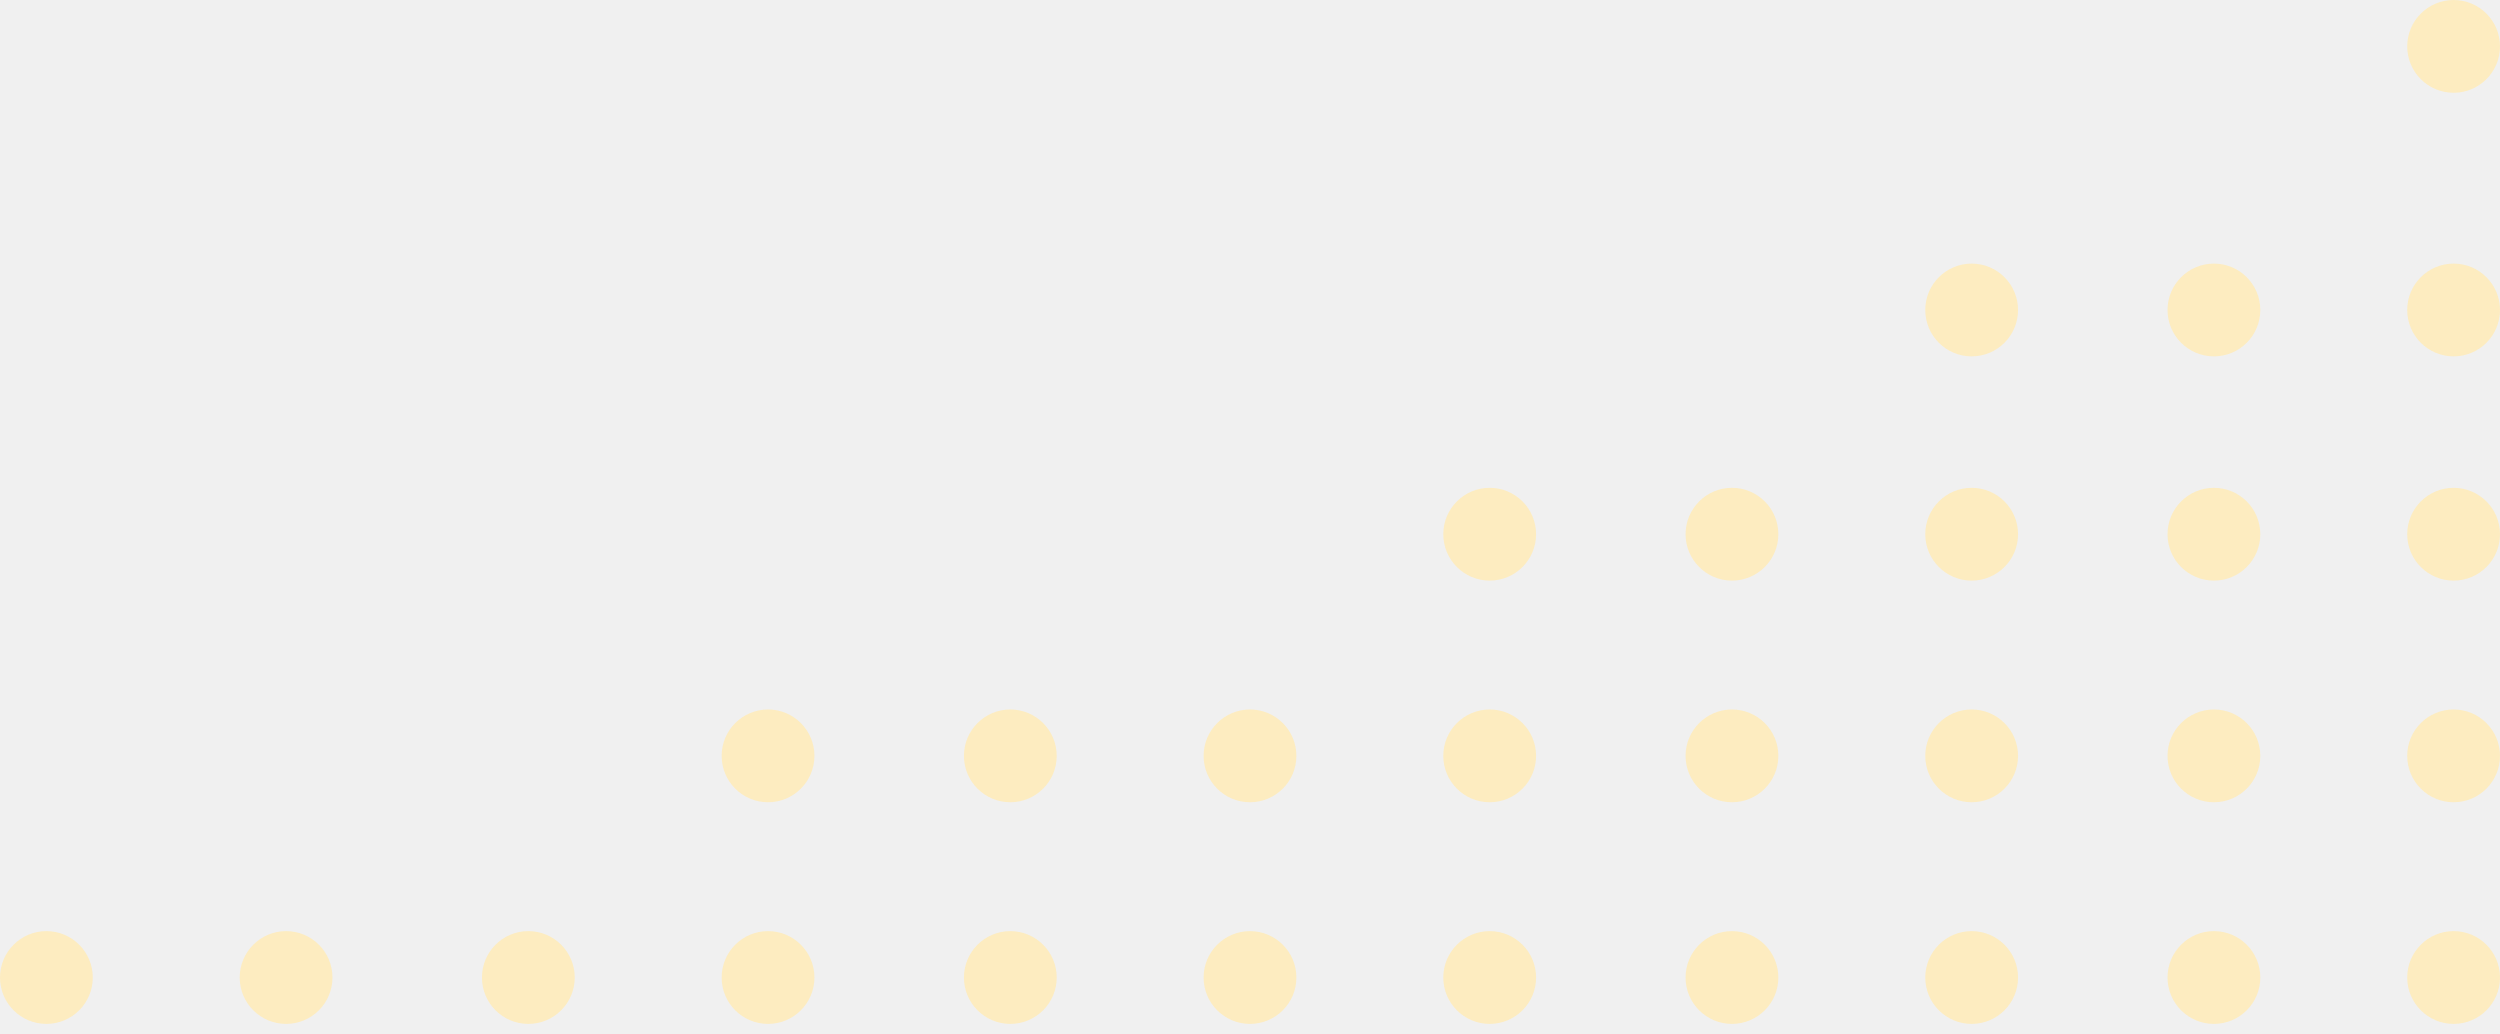
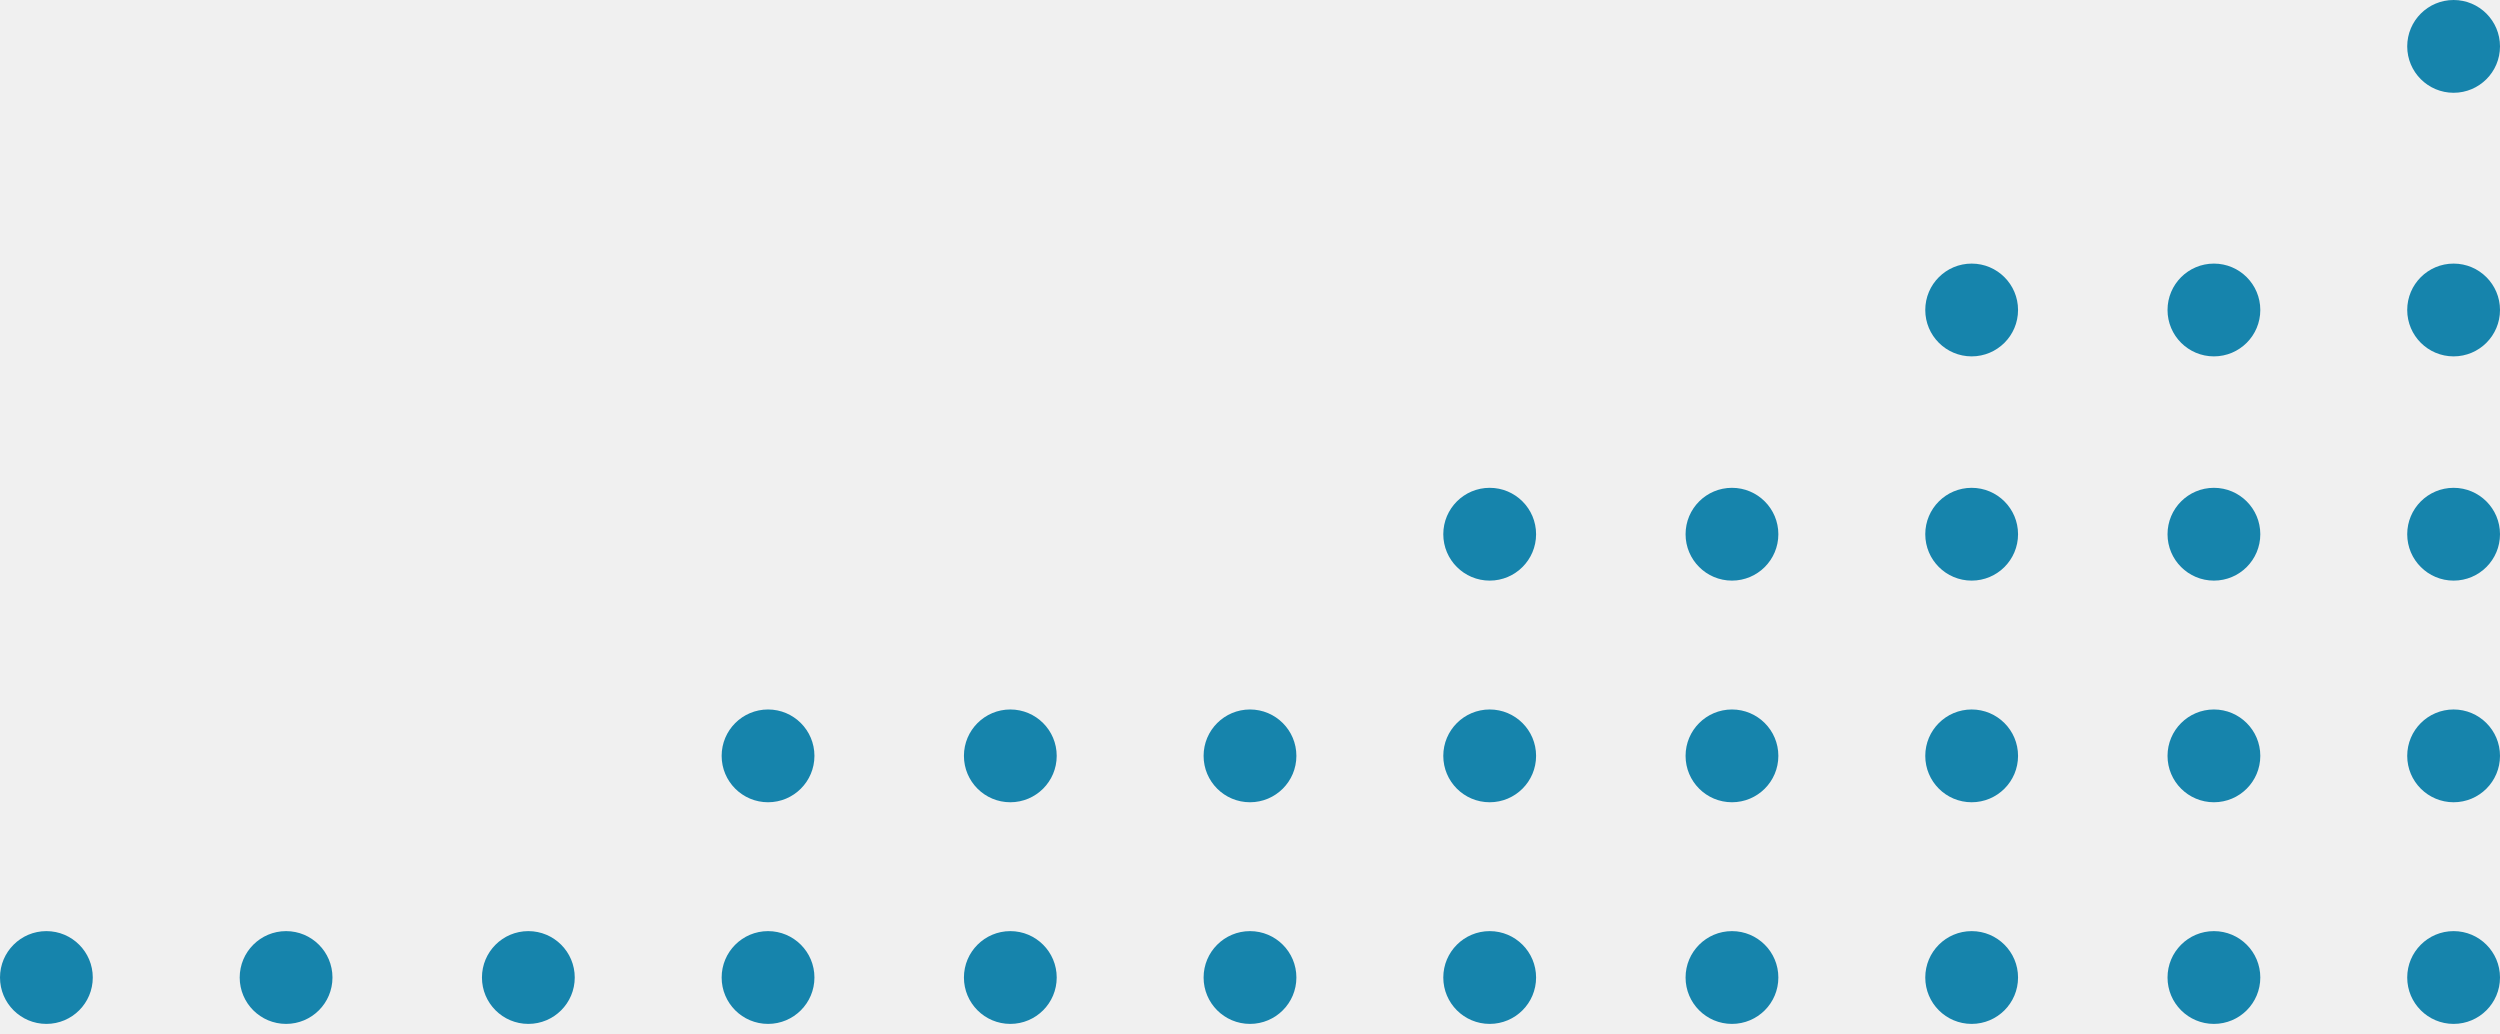
<svg xmlns="http://www.w3.org/2000/svg" width="196" height="81" viewBox="0 0 196 81" fill="none">
  <g clip-path="url(#clip0_1514_82)">
-     <path d="M192.363 73C190.354 73 188.726 74.628 188.726 76.637C188.726 78.646 190.354 80.274 192.363 80.274C194.372 80.274 196 78.646 196 76.637C196 74.628 194.372 73 192.363 73Z" fill="#FDECC0" />
-     <path d="M173.571 73C171.562 73 169.934 74.628 169.934 76.637C169.934 78.646 171.562 80.274 173.571 80.274C175.58 80.274 177.208 78.646 177.208 76.637C177.208 74.628 175.58 73 173.571 73Z" fill="#FDECC0" />
-     <path d="M154.578 73C152.569 73 150.941 74.628 150.941 76.637C150.941 78.646 152.569 80.274 154.578 80.274C156.586 80.274 158.215 78.646 158.215 76.637C158.215 74.628 156.586 73 154.578 73Z" fill="#FDECC0" />
-     <path d="M135.786 73C133.777 73 132.149 74.628 132.149 76.637C132.149 78.646 133.777 80.274 135.786 80.274C137.794 80.274 139.423 78.646 139.423 76.637C139.423 74.628 137.794 73 135.786 73Z" fill="#FDECC0" />
-     <path d="M116.792 73C114.783 73 113.154 74.628 113.154 76.637C113.154 78.646 114.783 80.274 116.792 80.274C118.8 80.274 120.429 78.646 120.429 76.637C120.429 74.628 118.8 73 116.792 73Z" fill="#FDECC0" />
-     <path d="M98 73C95.991 73 94.362 74.628 94.362 76.637C94.362 78.646 95.991 80.274 98 80.274C100.008 80.274 101.637 78.646 101.637 76.637C101.637 74.628 100.008 73 98 73Z" fill="#FDECC0" />
-     <path d="M79.209 73C77.2 73 75.572 74.628 75.572 76.637C75.572 78.646 77.2 80.274 79.209 80.274C81.217 80.274 82.846 78.646 82.846 76.637C82.846 74.628 81.217 73 79.209 73Z" fill="#FDECC0" />
-     <path d="M60.215 73C58.206 73 56.577 74.628 56.577 76.637C56.577 78.646 58.206 80.274 60.215 80.274C62.223 80.274 63.852 78.646 63.852 76.637C63.852 74.628 62.223 73 60.215 73Z" fill="#FDECC0" />
-     <path d="M41.422 73C39.414 73 37.785 74.628 37.785 76.637C37.785 78.646 39.414 80.274 41.422 80.274C43.431 80.274 45.06 78.646 45.06 76.637C45.06 74.628 43.431 73 41.422 73Z" fill="#FDECC0" />
-     <path d="M22.429 73C20.421 73 18.792 74.628 18.792 76.637C18.792 78.646 20.421 80.274 22.429 80.274C24.438 80.274 26.066 78.646 26.066 76.637C26.066 74.628 24.438 73 22.429 73Z" fill="#FDECC0" />
-     <path d="M3.637 73C1.629 73 0 74.628 0 76.637C0 78.646 1.629 80.274 3.637 80.274C5.646 80.274 7.274 78.646 7.274 76.637C7.274 74.628 5.646 73 3.637 73Z" fill="#FDECC0" />
-     <path d="M192.363 55.623C190.354 55.623 188.726 57.251 188.726 59.26C188.726 61.269 190.354 62.897 192.363 62.897C194.372 62.897 196 61.269 196 59.26C196 57.251 194.372 55.623 192.363 55.623Z" fill="#FDECC0" />
-     <path d="M173.571 55.623C171.562 55.623 169.934 57.251 169.934 59.26C169.934 61.269 171.562 62.897 173.571 62.897C175.58 62.897 177.208 61.269 177.208 59.26C177.208 57.251 175.58 55.623 173.571 55.623Z" fill="#FDECC0" />
-     <path d="M154.578 55.623C152.569 55.623 150.941 57.251 150.941 59.26C150.941 61.269 152.569 62.897 154.578 62.897C156.586 62.897 158.215 61.269 158.215 59.26C158.215 57.251 156.586 55.623 154.578 55.623Z" fill="#FDECC0" />
-     <path d="M135.786 55.623C133.777 55.623 132.149 57.251 132.149 59.26C132.149 61.269 133.777 62.897 135.786 62.897C137.794 62.897 139.423 61.269 139.423 59.26C139.423 57.251 137.794 55.623 135.786 55.623Z" fill="#FDECC0" />
-     <path d="M116.792 55.623C114.783 55.623 113.154 57.251 113.154 59.26C113.154 61.269 114.783 62.897 116.792 62.897C118.8 62.897 120.429 61.269 120.429 59.26C120.429 57.251 118.8 55.623 116.792 55.623Z" fill="#FDECC0" />
-     <path d="M98 55.623C95.991 55.623 94.362 57.251 94.362 59.26C94.362 61.269 95.991 62.897 98 62.897C100.008 62.897 101.637 61.269 101.637 59.26C101.637 57.251 100.008 55.623 98 55.623Z" fill="#FDECC0" />
-     <path d="M79.209 55.623C77.2 55.623 75.572 57.251 75.572 59.26C75.572 61.269 77.2 62.897 79.209 62.897C81.217 62.897 82.846 61.269 82.846 59.26C82.846 57.251 81.217 55.623 79.209 55.623Z" fill="#FDECC0" />
-     <path d="M60.215 55.623C58.206 55.623 56.577 57.251 56.577 59.26C56.577 61.269 58.206 62.897 60.215 62.897C62.223 62.897 63.852 61.269 63.852 59.26C63.852 57.251 62.223 55.623 60.215 55.623Z" fill="#FDECC0" />
-     <path d="M192.363 38.245C190.354 38.245 188.726 39.874 188.726 41.883C188.726 43.891 190.354 45.52 192.363 45.52C194.372 45.52 196 43.891 196 41.883C196 39.874 194.372 38.245 192.363 38.245Z" fill="#FDECC0" />
-     <path d="M173.571 38.245C171.562 38.245 169.934 39.874 169.934 41.883C169.934 43.891 171.562 45.52 173.571 45.52C175.58 45.52 177.208 43.891 177.208 41.883C177.208 39.874 175.58 38.245 173.571 38.245Z" fill="#FDECC0" />
-     <path d="M154.578 38.245C152.569 38.245 150.941 39.874 150.941 41.883C150.941 43.891 152.569 45.52 154.578 45.52C156.586 45.52 158.215 43.891 158.215 41.883C158.215 39.874 156.586 38.245 154.578 38.245Z" fill="#FDECC0" />
-     <path d="M135.786 38.245C133.777 38.245 132.149 39.874 132.149 41.883C132.149 43.891 133.777 45.52 135.786 45.52C137.794 45.52 139.423 43.891 139.423 41.883C139.423 39.874 137.794 38.245 135.786 38.245Z" fill="#FDECC0" />
-     <path d="M116.792 38.245C114.783 38.245 113.154 39.874 113.154 41.883C113.154 43.891 114.783 45.52 116.792 45.52C118.8 45.52 120.429 43.891 120.429 41.883C120.429 39.874 118.8 38.245 116.792 38.245Z" fill="#FDECC0" />
-     <path d="M192.363 20.666C190.354 20.666 188.726 22.294 188.726 24.303C188.726 26.312 190.354 27.94 192.363 27.94C194.372 27.94 196 26.312 196 24.303C196 22.294 194.372 20.666 192.363 20.666Z" fill="#FDECC0" />
-     <path d="M173.571 20.666C171.562 20.666 169.934 22.294 169.934 24.303C169.934 26.312 171.562 27.94 173.571 27.94C175.58 27.94 177.208 26.312 177.208 24.303C177.208 22.294 175.58 20.666 173.571 20.666Z" fill="#FDECC0" />
-     <path d="M154.578 20.666C152.569 20.666 150.941 22.294 150.941 24.303C150.941 26.312 152.569 27.94 154.578 27.94C156.586 27.94 158.215 26.312 158.215 24.303C158.215 22.294 156.586 20.666 154.578 20.666Z" fill="#FDECC0" />
+     <path d="M192.363 73C190.354 73 188.726 74.628 188.726 76.637C188.726 78.646 190.354 80.274 192.363 80.274C194.372 80.274 196 78.646 196 76.637C196 74.628 194.372 73 192.363 73Z" fill="#1684AC" />
+     <path d="M173.571 73C171.562 73 169.934 74.628 169.934 76.637C169.934 78.646 171.562 80.274 173.571 80.274C175.58 80.274 177.208 78.646 177.208 76.637C177.208 74.628 175.58 73 173.571 73Z" fill="#1684AC" />
+     <path d="M154.578 73C152.569 73 150.941 74.628 150.941 76.637C150.941 78.646 152.569 80.274 154.578 80.274C156.586 80.274 158.215 78.646 158.215 76.637C158.215 74.628 156.586 73 154.578 73Z" fill="#1684AC" />
+     <path d="M135.786 73C133.777 73 132.149 74.628 132.149 76.637C132.149 78.646 133.777 80.274 135.786 80.274C137.794 80.274 139.423 78.646 139.423 76.637C139.423 74.628 137.794 73 135.786 73Z" fill="#1684AC" />
+     <path d="M116.792 73C114.783 73 113.154 74.628 113.154 76.637C113.154 78.646 114.783 80.274 116.792 80.274C118.8 80.274 120.429 78.646 120.429 76.637C120.429 74.628 118.8 73 116.792 73Z" fill="#1684AC" />
+     <path d="M98 73C95.991 73 94.362 74.628 94.362 76.637C94.362 78.646 95.991 80.274 98 80.274C100.008 80.274 101.637 78.646 101.637 76.637C101.637 74.628 100.008 73 98 73Z" fill="#1684AC" />
+     <path d="M79.209 73C77.2 73 75.572 74.628 75.572 76.637C75.572 78.646 77.2 80.274 79.209 80.274C81.217 80.274 82.846 78.646 82.846 76.637C82.846 74.628 81.217 73 79.209 73Z" fill="#1684AC" />
+     <path d="M60.215 73C58.206 73 56.577 74.628 56.577 76.637C56.577 78.646 58.206 80.274 60.215 80.274C62.223 80.274 63.852 78.646 63.852 76.637C63.852 74.628 62.223 73 60.215 73Z" fill="#1684AC" />
+     <path d="M41.422 73C39.414 73 37.785 74.628 37.785 76.637C37.785 78.646 39.414 80.274 41.422 80.274C43.431 80.274 45.06 78.646 45.06 76.637C45.06 74.628 43.431 73 41.422 73Z" fill="#1684AC" />
+     <path d="M22.429 73C20.421 73 18.792 74.628 18.792 76.637C18.792 78.646 20.421 80.274 22.429 80.274C24.438 80.274 26.066 78.646 26.066 76.637C26.066 74.628 24.438 73 22.429 73Z" fill="#1684AC" />
+     <path d="M3.637 73C1.629 73 0 74.628 0 76.637C0 78.646 1.629 80.274 3.637 80.274C5.646 80.274 7.274 78.646 7.274 76.637C7.274 74.628 5.646 73 3.637 73Z" fill="#1684AC" />
+     <path d="M192.363 55.623C190.354 55.623 188.726 57.251 188.726 59.26C188.726 61.269 190.354 62.897 192.363 62.897C194.372 62.897 196 61.269 196 59.26C196 57.251 194.372 55.623 192.363 55.623Z" fill="#1684AC" />
+     <path d="M173.571 55.623C171.562 55.623 169.934 57.251 169.934 59.26C169.934 61.269 171.562 62.897 173.571 62.897C175.58 62.897 177.208 61.269 177.208 59.26C177.208 57.251 175.58 55.623 173.571 55.623Z" fill="#1684AC" />
+     <path d="M154.578 55.623C152.569 55.623 150.941 57.251 150.941 59.26C150.941 61.269 152.569 62.897 154.578 62.897C156.586 62.897 158.215 61.269 158.215 59.26C158.215 57.251 156.586 55.623 154.578 55.623Z" fill="#1684AC" />
+     <path d="M135.786 55.623C133.777 55.623 132.149 57.251 132.149 59.26C132.149 61.269 133.777 62.897 135.786 62.897C137.794 62.897 139.423 61.269 139.423 59.26C139.423 57.251 137.794 55.623 135.786 55.623Z" fill="#1684AC" />
+     <path d="M116.792 55.623C114.783 55.623 113.154 57.251 113.154 59.26C113.154 61.269 114.783 62.897 116.792 62.897C118.8 62.897 120.429 61.269 120.429 59.26C120.429 57.251 118.8 55.623 116.792 55.623Z" fill="#1684AC" />
+     <path d="M98 55.623C95.991 55.623 94.362 57.251 94.362 59.26C94.362 61.269 95.991 62.897 98 62.897C100.008 62.897 101.637 61.269 101.637 59.26C101.637 57.251 100.008 55.623 98 55.623Z" fill="#1684AC" />
+     <path d="M79.209 55.623C77.2 55.623 75.572 57.251 75.572 59.26C75.572 61.269 77.2 62.897 79.209 62.897C81.217 62.897 82.846 61.269 82.846 59.26C82.846 57.251 81.217 55.623 79.209 55.623Z" fill="#1684AC" />
+     <path d="M60.215 55.623C58.206 55.623 56.577 57.251 56.577 59.26C56.577 61.269 58.206 62.897 60.215 62.897C62.223 62.897 63.852 61.269 63.852 59.26C63.852 57.251 62.223 55.623 60.215 55.623Z" fill="#1684AC" />
+     <path d="M192.363 38.245C190.354 38.245 188.726 39.874 188.726 41.883C188.726 43.891 190.354 45.52 192.363 45.52C194.372 45.52 196 43.891 196 41.883C196 39.874 194.372 38.245 192.363 38.245Z" fill="#1684AC" />
+     <path d="M173.571 38.245C171.562 38.245 169.934 39.874 169.934 41.883C169.934 43.891 171.562 45.52 173.571 45.52C175.58 45.52 177.208 43.891 177.208 41.883C177.208 39.874 175.58 38.245 173.571 38.245Z" fill="#1684AC" />
+     <path d="M154.578 38.245C152.569 38.245 150.941 39.874 150.941 41.883C150.941 43.891 152.569 45.52 154.578 45.52C156.586 45.52 158.215 43.891 158.215 41.883C158.215 39.874 156.586 38.245 154.578 38.245Z" fill="#1684AC" />
+     <path d="M135.786 38.245C133.777 38.245 132.149 39.874 132.149 41.883C132.149 43.891 133.777 45.52 135.786 45.52C137.794 45.52 139.423 43.891 139.423 41.883C139.423 39.874 137.794 38.245 135.786 38.245Z" fill="#1684AC" />
+     <path d="M116.792 38.245C114.783 38.245 113.154 39.874 113.154 41.883C113.154 43.891 114.783 45.52 116.792 45.52C118.8 45.52 120.429 43.891 120.429 41.883C120.429 39.874 118.8 38.245 116.792 38.245Z" fill="#1684AC" />
+     <path d="M192.363 20.666C190.354 20.666 188.726 22.294 188.726 24.303C188.726 26.312 190.354 27.94 192.363 27.94C194.372 27.94 196 26.312 196 24.303C196 22.294 194.372 20.666 192.363 20.666Z" fill="#1684AC" />
+     <path d="M173.571 20.666C171.562 20.666 169.934 22.294 169.934 24.303C169.934 26.312 171.562 27.94 173.571 27.94C175.58 27.94 177.208 26.312 177.208 24.303C177.208 22.294 175.58 20.666 173.571 20.666Z" fill="#1684AC" />
+     <path d="M154.578 20.666C152.569 20.666 150.941 22.294 150.941 24.303C150.941 26.312 152.569 27.94 154.578 27.94C156.586 27.94 158.215 26.312 158.215 24.303C158.215 22.294 156.586 20.666 154.578 20.666Z" fill="#1684AC" />
  </g>
-   <path d="M192.363 2.86102e-06C190.354 2.86102e-06 188.726 1.628 188.726 3.637C188.726 5.646 190.354 7.274 192.363 7.274C194.372 7.274 196 5.646 196 3.637C196 1.628 194.372 2.86102e-06 192.363 2.86102e-06Z" fill="#FDECC0" />
+   <path d="M192.363 2.86102e-06C190.354 2.86102e-06 188.726 1.628 188.726 3.637C188.726 5.646 190.354 7.274 192.363 7.274C194.372 7.274 196 5.646 196 3.637C196 1.628 194.372 2.86102e-06 192.363 2.86102e-06Z" fill="#1684AC" />
  <defs>
    <clipPath id="clip0_1514_82">
      <rect width="196" height="60.619" fill="white" transform="matrix(-1 0 0 -1 196 80.2742)" />
    </clipPath>
  </defs>
</svg>
